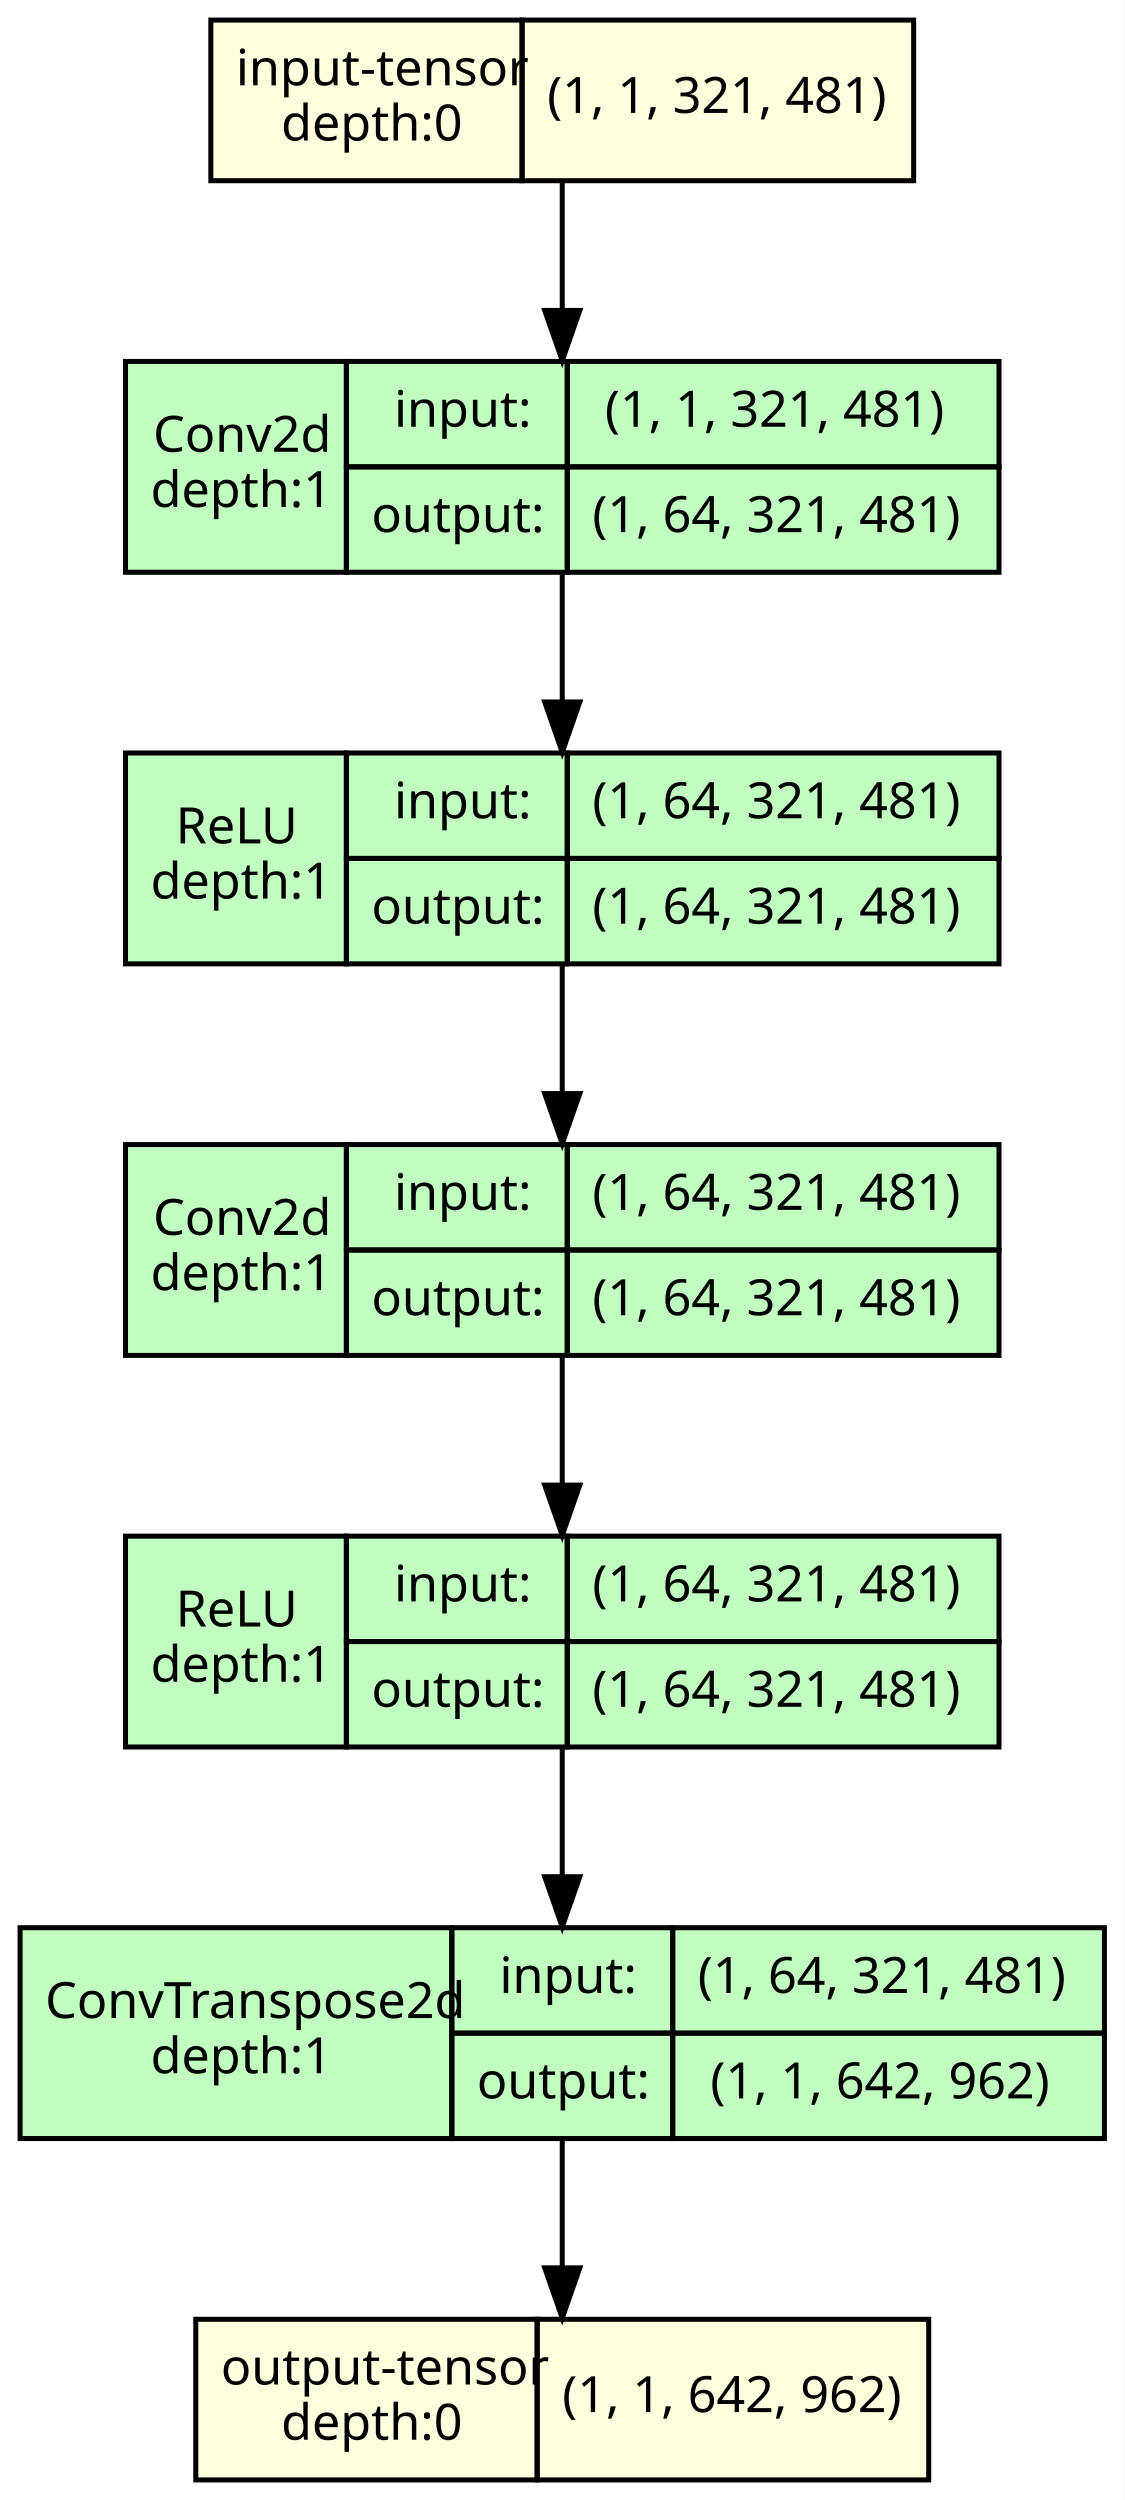
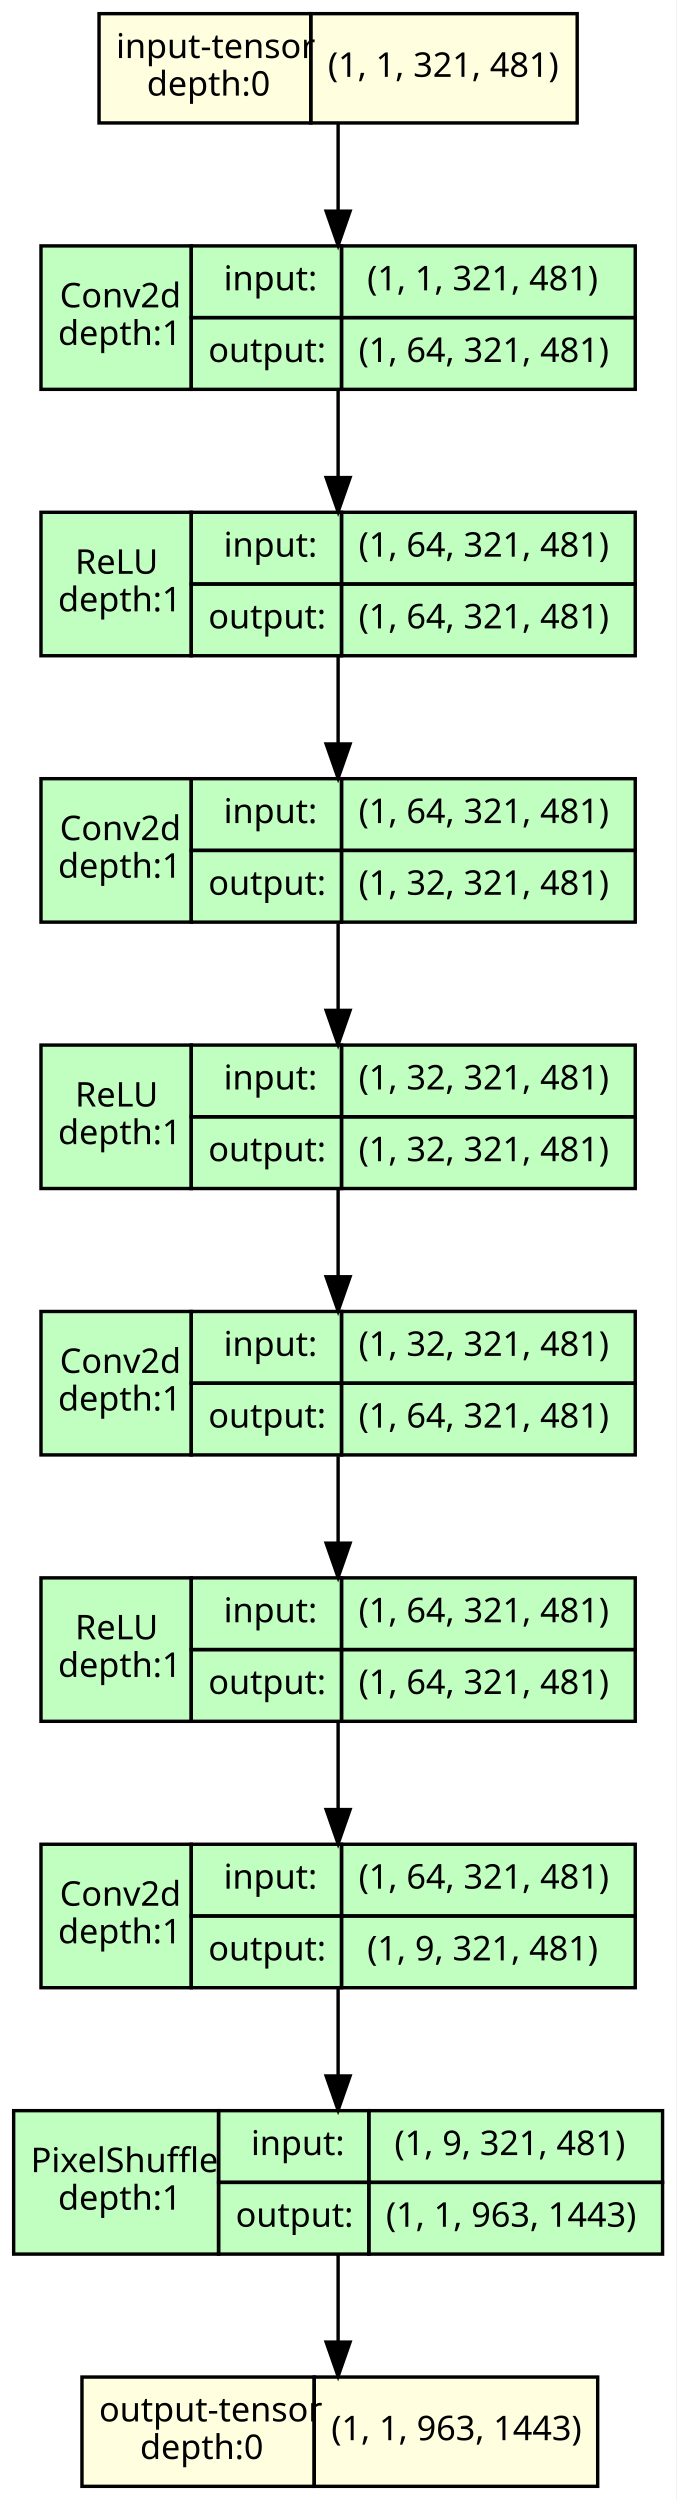
- <svg xmlns="http://www.w3.org/2000/svg" width="224pt" height="498pt" viewBox="0.00 0.00 224.00 498.00">
-   <g id="graph0" class="graph" transform="scale(1 1) rotate(0) translate(4 494)">
-     <polygon fill="white" stroke="transparent" points="-4,4 -4,-494 220,-494 220,4 -4,4" />
+ <svg xmlns="http://www.w3.org/2000/svg" width="198pt" height="732pt" viewBox="0.00 0.00 198.00 732.00">
+   <g id="graph0" class="graph" transform="scale(1 1) rotate(0) translate(4 728)">
+     <polygon fill="white" stroke="transparent" points="-4,4 -4,-728 194,-728 194,4 -4,4" />
    <g id="node1" class="node">
-       <polygon fill="lightyellow" stroke="transparent" points="178,-490 38,-490 38,-458 178,-458 178,-490" />
-       <polygon fill="none" stroke="black" points="38,-458 38,-490 100,-490 100,-458 38,-458" />
-       <text text-anchor="start" x="43" y="-477" font-family="Linux libertine" font-size="10.00">input-tensor</text>
-       <text text-anchor="start" x="52" y="-466" font-family="Linux libertine" font-size="10.00">depth:0</text>
-       <polygon fill="none" stroke="black" points="100,-458 100,-490 178,-490 178,-458 100,-458" />
-       <text text-anchor="start" x="105" y="-471.5" font-family="Linux libertine" font-size="10.00">(1, 1, 321, 481)</text>
+       <polygon fill="lightyellow" stroke="transparent" points="165,-724 25,-724 25,-692 165,-692 165,-724" />
+       <polygon fill="none" stroke="black" points="25,-692 25,-724 87,-724 87,-692 25,-692" />
+       <text text-anchor="start" x="30" y="-711" font-family="Linux libertine" font-size="10.00">input-tensor</text>
+       <text text-anchor="start" x="39" y="-700" font-family="Linux libertine" font-size="10.00">depth:0</text>
+       <polygon fill="none" stroke="black" points="87,-692 87,-724 165,-724 165,-692 87,-692" />
+       <text text-anchor="start" x="92" y="-705.5" font-family="Linux libertine" font-size="10.00">(1, 1, 321, 481)</text>
    </g>
    <g id="node2" class="node">
-       <polygon fill="#c1ffc1" stroke="transparent" points="195,-422 21,-422 21,-380 195,-380 195,-422" />
-       <polygon fill="none" stroke="black" points="21,-380 21,-422 65,-422 65,-380 21,-380" />
-       <text text-anchor="start" x="26.5" y="-404" font-family="Linux libertine" font-size="10.00">Conv2d</text>
-       <text text-anchor="start" x="26" y="-393" font-family="Linux libertine" font-size="10.00">depth:1</text>
-       <polygon fill="none" stroke="black" points="65,-401 65,-422 109,-422 109,-401 65,-401" />
-       <text text-anchor="start" x="74.5" y="-409" font-family="Linux libertine" font-size="10.00">input:</text>
-       <polygon fill="none" stroke="black" points="109,-401 109,-422 195,-422 195,-401 109,-401" />
-       <text text-anchor="start" x="116.5" y="-409" font-family="Linux libertine" font-size="10.00">(1, 1, 321, 481) </text>
-       <polygon fill="none" stroke="black" points="65,-380 65,-401 109,-401 109,-380 65,-380" />
-       <text text-anchor="start" x="70" y="-388" font-family="Linux libertine" font-size="10.00">output: </text>
-       <polygon fill="none" stroke="black" points="109,-380 109,-401 195,-401 195,-380 109,-380" />
-       <text text-anchor="start" x="114" y="-388" font-family="Linux libertine" font-size="10.00">(1, 64, 321, 481) </text>
+       <polygon fill="#c1ffc1" stroke="transparent" points="182,-656 8,-656 8,-614 182,-614 182,-656" />
+       <polygon fill="none" stroke="black" points="8,-614 8,-656 52,-656 52,-614 8,-614" />
+       <text text-anchor="start" x="13.5" y="-638" font-family="Linux libertine" font-size="10.00">Conv2d</text>
+       <text text-anchor="start" x="13" y="-627" font-family="Linux libertine" font-size="10.00">depth:1</text>
+       <polygon fill="none" stroke="black" points="52,-635 52,-656 96,-656 96,-635 52,-635" />
+       <text text-anchor="start" x="61.5" y="-643" font-family="Linux libertine" font-size="10.00">input:</text>
+       <polygon fill="none" stroke="black" points="96,-635 96,-656 182,-656 182,-635 96,-635" />
+       <text text-anchor="start" x="103.5" y="-643" font-family="Linux libertine" font-size="10.00">(1, 1, 321, 481) </text>
+       <polygon fill="none" stroke="black" points="52,-614 52,-635 96,-635 96,-614 52,-614" />
+       <text text-anchor="start" x="57" y="-622" font-family="Linux libertine" font-size="10.00">output: </text>
+       <polygon fill="none" stroke="black" points="96,-614 96,-635 182,-635 182,-614 96,-614" />
+       <text text-anchor="start" x="101" y="-622" font-family="Linux libertine" font-size="10.00">(1, 64, 321, 481) </text>
    </g>
    <g id="edge1" class="edge">
-       <path fill="none" stroke="black" d="M108,-457.94C108,-450.45 108,-441.12 108,-432.24" />
-       <polygon fill="black" stroke="black" points="111.5,-432.16 108,-422.16 104.5,-432.16 111.5,-432.16" />
+       <path fill="none" stroke="black" d="M95,-691.94C95,-684.45 95,-675.12 95,-666.24" />
+       <polygon fill="black" stroke="black" points="98.5,-666.16 95,-656.16 91.5,-666.16 98.5,-666.16" />
    </g>
    <g id="node3" class="node">
-       <polygon fill="#c1ffc1" stroke="transparent" points="195,-344 21,-344 21,-302 195,-302 195,-344" />
-       <polygon fill="none" stroke="black" points="21,-302 21,-344 65,-344 65,-302 21,-302" />
-       <text text-anchor="start" x="31" y="-326" font-family="Linux libertine" font-size="10.00">ReLU</text>
-       <text text-anchor="start" x="26" y="-315" font-family="Linux libertine" font-size="10.00">depth:1</text>
-       <polygon fill="none" stroke="black" points="65,-323 65,-344 109,-344 109,-323 65,-323" />
-       <text text-anchor="start" x="74.5" y="-331" font-family="Linux libertine" font-size="10.00">input:</text>
-       <polygon fill="none" stroke="black" points="109,-323 109,-344 195,-344 195,-323 109,-323" />
-       <text text-anchor="start" x="114" y="-331" font-family="Linux libertine" font-size="10.00">(1, 64, 321, 481) </text>
-       <polygon fill="none" stroke="black" points="65,-302 65,-323 109,-323 109,-302 65,-302" />
-       <text text-anchor="start" x="70" y="-310" font-family="Linux libertine" font-size="10.00">output: </text>
-       <polygon fill="none" stroke="black" points="109,-302 109,-323 195,-323 195,-302 109,-302" />
-       <text text-anchor="start" x="114" y="-310" font-family="Linux libertine" font-size="10.00">(1, 64, 321, 481) </text>
+       <polygon fill="#c1ffc1" stroke="transparent" points="182,-578 8,-578 8,-536 182,-536 182,-578" />
+       <polygon fill="none" stroke="black" points="8,-536 8,-578 52,-578 52,-536 8,-536" />
+       <text text-anchor="start" x="18" y="-560" font-family="Linux libertine" font-size="10.00">ReLU</text>
+       <text text-anchor="start" x="13" y="-549" font-family="Linux libertine" font-size="10.00">depth:1</text>
+       <polygon fill="none" stroke="black" points="52,-557 52,-578 96,-578 96,-557 52,-557" />
+       <text text-anchor="start" x="61.5" y="-565" font-family="Linux libertine" font-size="10.00">input:</text>
+       <polygon fill="none" stroke="black" points="96,-557 96,-578 182,-578 182,-557 96,-557" />
+       <text text-anchor="start" x="101" y="-565" font-family="Linux libertine" font-size="10.00">(1, 64, 321, 481) </text>
+       <polygon fill="none" stroke="black" points="52,-536 52,-557 96,-557 96,-536 52,-536" />
+       <text text-anchor="start" x="57" y="-544" font-family="Linux libertine" font-size="10.00">output: </text>
+       <polygon fill="none" stroke="black" points="96,-536 96,-557 182,-557 182,-536 96,-536" />
+       <text text-anchor="start" x="101" y="-544" font-family="Linux libertine" font-size="10.00">(1, 64, 321, 481) </text>
    </g>
    <g id="edge2" class="edge">
-       <path fill="none" stroke="black" d="M108,-379.63C108,-371.82 108,-362.73 108,-354.18" />
-       <polygon fill="black" stroke="black" points="111.5,-354.16 108,-344.16 104.5,-354.16 111.5,-354.16" />
+       <path fill="none" stroke="black" d="M95,-613.63C95,-605.82 95,-596.73 95,-588.18" />
+       <polygon fill="black" stroke="black" points="98.5,-588.16 95,-578.16 91.5,-588.16 98.5,-588.16" />
    </g>
    <g id="node4" class="node">
-       <polygon fill="#c1ffc1" stroke="transparent" points="195,-266 21,-266 21,-224 195,-224 195,-266" />
-       <polygon fill="none" stroke="black" points="21,-224 21,-266 65,-266 65,-224 21,-224" />
-       <text text-anchor="start" x="26.5" y="-248" font-family="Linux libertine" font-size="10.00">Conv2d</text>
-       <text text-anchor="start" x="26" y="-237" font-family="Linux libertine" font-size="10.00">depth:1</text>
-       <polygon fill="none" stroke="black" points="65,-245 65,-266 109,-266 109,-245 65,-245" />
-       <text text-anchor="start" x="74.5" y="-253" font-family="Linux libertine" font-size="10.00">input:</text>
-       <polygon fill="none" stroke="black" points="109,-245 109,-266 195,-266 195,-245 109,-245" />
-       <text text-anchor="start" x="114" y="-253" font-family="Linux libertine" font-size="10.00">(1, 64, 321, 481) </text>
-       <polygon fill="none" stroke="black" points="65,-224 65,-245 109,-245 109,-224 65,-224" />
-       <text text-anchor="start" x="70" y="-232" font-family="Linux libertine" font-size="10.00">output: </text>
-       <polygon fill="none" stroke="black" points="109,-224 109,-245 195,-245 195,-224 109,-224" />
-       <text text-anchor="start" x="114" y="-232" font-family="Linux libertine" font-size="10.00">(1, 64, 321, 481) </text>
+       <polygon fill="#c1ffc1" stroke="transparent" points="182,-500 8,-500 8,-458 182,-458 182,-500" />
+       <polygon fill="none" stroke="black" points="8,-458 8,-500 52,-500 52,-458 8,-458" />
+       <text text-anchor="start" x="13.5" y="-482" font-family="Linux libertine" font-size="10.00">Conv2d</text>
+       <text text-anchor="start" x="13" y="-471" font-family="Linux libertine" font-size="10.00">depth:1</text>
+       <polygon fill="none" stroke="black" points="52,-479 52,-500 96,-500 96,-479 52,-479" />
+       <text text-anchor="start" x="61.5" y="-487" font-family="Linux libertine" font-size="10.00">input:</text>
+       <polygon fill="none" stroke="black" points="96,-479 96,-500 182,-500 182,-479 96,-479" />
+       <text text-anchor="start" x="101" y="-487" font-family="Linux libertine" font-size="10.00">(1, 64, 321, 481) </text>
+       <polygon fill="none" stroke="black" points="52,-458 52,-479 96,-479 96,-458 52,-458" />
+       <text text-anchor="start" x="57" y="-466" font-family="Linux libertine" font-size="10.00">output: </text>
+       <polygon fill="none" stroke="black" points="96,-458 96,-479 182,-479 182,-458 96,-458" />
+       <text text-anchor="start" x="101" y="-466" font-family="Linux libertine" font-size="10.00">(1, 32, 321, 481) </text>
    </g>
    <g id="edge3" class="edge">
-       <path fill="none" stroke="black" d="M108,-301.63C108,-293.82 108,-284.73 108,-276.18" />
-       <polygon fill="black" stroke="black" points="111.5,-276.16 108,-266.16 104.5,-276.16 111.5,-276.16" />
+       <path fill="none" stroke="black" d="M95,-535.63C95,-527.82 95,-518.73 95,-510.18" />
+       <polygon fill="black" stroke="black" points="98.5,-510.16 95,-500.16 91.5,-510.16 98.5,-510.16" />
    </g>
    <g id="node5" class="node">
-       <polygon fill="#c1ffc1" stroke="transparent" points="195,-188 21,-188 21,-146 195,-146 195,-188" />
-       <polygon fill="none" stroke="black" points="21,-146 21,-188 65,-188 65,-146 21,-146" />
-       <text text-anchor="start" x="31" y="-170" font-family="Linux libertine" font-size="10.00">ReLU</text>
-       <text text-anchor="start" x="26" y="-159" font-family="Linux libertine" font-size="10.00">depth:1</text>
-       <polygon fill="none" stroke="black" points="65,-167 65,-188 109,-188 109,-167 65,-167" />
-       <text text-anchor="start" x="74.5" y="-175" font-family="Linux libertine" font-size="10.00">input:</text>
-       <polygon fill="none" stroke="black" points="109,-167 109,-188 195,-188 195,-167 109,-167" />
-       <text text-anchor="start" x="114" y="-175" font-family="Linux libertine" font-size="10.00">(1, 64, 321, 481) </text>
-       <polygon fill="none" stroke="black" points="65,-146 65,-167 109,-167 109,-146 65,-146" />
-       <text text-anchor="start" x="70" y="-154" font-family="Linux libertine" font-size="10.00">output: </text>
-       <polygon fill="none" stroke="black" points="109,-146 109,-167 195,-167 195,-146 109,-146" />
-       <text text-anchor="start" x="114" y="-154" font-family="Linux libertine" font-size="10.00">(1, 64, 321, 481) </text>
+       <polygon fill="#c1ffc1" stroke="transparent" points="182,-422 8,-422 8,-380 182,-380 182,-422" />
+       <polygon fill="none" stroke="black" points="8,-380 8,-422 52,-422 52,-380 8,-380" />
+       <text text-anchor="start" x="18" y="-404" font-family="Linux libertine" font-size="10.00">ReLU</text>
+       <text text-anchor="start" x="13" y="-393" font-family="Linux libertine" font-size="10.00">depth:1</text>
+       <polygon fill="none" stroke="black" points="52,-401 52,-422 96,-422 96,-401 52,-401" />
+       <text text-anchor="start" x="61.5" y="-409" font-family="Linux libertine" font-size="10.00">input:</text>
+       <polygon fill="none" stroke="black" points="96,-401 96,-422 182,-422 182,-401 96,-401" />
+       <text text-anchor="start" x="101" y="-409" font-family="Linux libertine" font-size="10.00">(1, 32, 321, 481) </text>
+       <polygon fill="none" stroke="black" points="52,-380 52,-401 96,-401 96,-380 52,-380" />
+       <text text-anchor="start" x="57" y="-388" font-family="Linux libertine" font-size="10.00">output: </text>
+       <polygon fill="none" stroke="black" points="96,-380 96,-401 182,-401 182,-380 96,-380" />
+       <text text-anchor="start" x="101" y="-388" font-family="Linux libertine" font-size="10.00">(1, 32, 321, 481) </text>
    </g>
    <g id="edge4" class="edge">
-       <path fill="none" stroke="black" d="M108,-223.63C108,-215.82 108,-206.73 108,-198.18" />
-       <polygon fill="black" stroke="black" points="111.5,-198.16 108,-188.16 104.5,-198.16 111.5,-198.16" />
+       <path fill="none" stroke="black" d="M95,-457.63C95,-449.82 95,-440.73 95,-432.18" />
+       <polygon fill="black" stroke="black" points="98.5,-432.16 95,-422.16 91.5,-432.16 98.5,-432.16" />
    </g>
    <g id="node6" class="node">
-       <polygon fill="#c1ffc1" stroke="transparent" points="216,-110 0,-110 0,-68 216,-68 216,-110" />
-       <polygon fill="none" stroke="black" points="0,-68 0,-110 86,-110 86,-68 0,-68" />
-       <text text-anchor="start" x="5" y="-92" font-family="Linux libertine" font-size="10.00">ConvTranspose2d</text>
-       <text text-anchor="start" x="26" y="-81" font-family="Linux libertine" font-size="10.00">depth:1</text>
-       <polygon fill="none" stroke="black" points="86,-89 86,-110 130,-110 130,-89 86,-89" />
-       <text text-anchor="start" x="95.5" y="-97" font-family="Linux libertine" font-size="10.00">input:</text>
-       <polygon fill="none" stroke="black" points="130,-89 130,-110 216,-110 216,-89 130,-89" />
-       <text text-anchor="start" x="135" y="-97" font-family="Linux libertine" font-size="10.00">(1, 64, 321, 481) </text>
-       <polygon fill="none" stroke="black" points="86,-68 86,-89 130,-89 130,-68 86,-68" />
-       <text text-anchor="start" x="91" y="-76" font-family="Linux libertine" font-size="10.00">output: </text>
-       <polygon fill="none" stroke="black" points="130,-68 130,-89 216,-89 216,-68 130,-68" />
-       <text text-anchor="start" x="137.5" y="-76" font-family="Linux libertine" font-size="10.00">(1, 1, 642, 962) </text>
+       <polygon fill="#c1ffc1" stroke="transparent" points="182,-344 8,-344 8,-302 182,-302 182,-344" />
+       <polygon fill="none" stroke="black" points="8,-302 8,-344 52,-344 52,-302 8,-302" />
+       <text text-anchor="start" x="13.5" y="-326" font-family="Linux libertine" font-size="10.00">Conv2d</text>
+       <text text-anchor="start" x="13" y="-315" font-family="Linux libertine" font-size="10.00">depth:1</text>
+       <polygon fill="none" stroke="black" points="52,-323 52,-344 96,-344 96,-323 52,-323" />
+       <text text-anchor="start" x="61.5" y="-331" font-family="Linux libertine" font-size="10.00">input:</text>
+       <polygon fill="none" stroke="black" points="96,-323 96,-344 182,-344 182,-323 96,-323" />
+       <text text-anchor="start" x="101" y="-331" font-family="Linux libertine" font-size="10.00">(1, 32, 321, 481) </text>
+       <polygon fill="none" stroke="black" points="52,-302 52,-323 96,-323 96,-302 52,-302" />
+       <text text-anchor="start" x="57" y="-310" font-family="Linux libertine" font-size="10.00">output: </text>
+       <polygon fill="none" stroke="black" points="96,-302 96,-323 182,-323 182,-302 96,-302" />
+       <text text-anchor="start" x="101" y="-310" font-family="Linux libertine" font-size="10.00">(1, 64, 321, 481) </text>
    </g>
    <g id="edge5" class="edge">
-       <path fill="none" stroke="black" d="M108,-145.63C108,-137.82 108,-128.73 108,-120.18" />
-       <polygon fill="black" stroke="black" points="111.5,-120.16 108,-110.16 104.5,-120.16 111.5,-120.16" />
+       <path fill="none" stroke="black" d="M95,-379.63C95,-371.82 95,-362.73 95,-354.18" />
+       <polygon fill="black" stroke="black" points="98.5,-354.16 95,-344.16 91.5,-354.16 98.5,-354.16" />
    </g>
    <g id="node7" class="node">
-       <polygon fill="lightyellow" stroke="transparent" points="181,-32 35,-32 35,0 181,0 181,-32" />
-       <polygon fill="none" stroke="black" points="35,0 35,-32 103,-32 103,0 35,0" />
-       <text text-anchor="start" x="40" y="-19" font-family="Linux libertine" font-size="10.00">output-tensor</text>
-       <text text-anchor="start" x="52" y="-8" font-family="Linux libertine" font-size="10.00">depth:0</text>
-       <polygon fill="none" stroke="black" points="103,0 103,-32 181,-32 181,0 103,0" />
-       <text text-anchor="start" x="108" y="-13.5" font-family="Linux libertine" font-size="10.00">(1, 1, 642, 962)</text>
+       <polygon fill="#c1ffc1" stroke="transparent" points="182,-266 8,-266 8,-224 182,-224 182,-266" />
+       <polygon fill="none" stroke="black" points="8,-224 8,-266 52,-266 52,-224 8,-224" />
+       <text text-anchor="start" x="18" y="-248" font-family="Linux libertine" font-size="10.00">ReLU</text>
+       <text text-anchor="start" x="13" y="-237" font-family="Linux libertine" font-size="10.00">depth:1</text>
+       <polygon fill="none" stroke="black" points="52,-245 52,-266 96,-266 96,-245 52,-245" />
+       <text text-anchor="start" x="61.5" y="-253" font-family="Linux libertine" font-size="10.00">input:</text>
+       <polygon fill="none" stroke="black" points="96,-245 96,-266 182,-266 182,-245 96,-245" />
+       <text text-anchor="start" x="101" y="-253" font-family="Linux libertine" font-size="10.00">(1, 64, 321, 481) </text>
+       <polygon fill="none" stroke="black" points="52,-224 52,-245 96,-245 96,-224 52,-224" />
+       <text text-anchor="start" x="57" y="-232" font-family="Linux libertine" font-size="10.00">output: </text>
+       <polygon fill="none" stroke="black" points="96,-224 96,-245 182,-245 182,-224 96,-224" />
+       <text text-anchor="start" x="101" y="-232" font-family="Linux libertine" font-size="10.00">(1, 64, 321, 481) </text>
    </g>
    <g id="edge6" class="edge">
-       <path fill="none" stroke="black" d="M108,-67.84C108,-59.89 108,-50.66 108,-42.26" />
-       <polygon fill="black" stroke="black" points="111.5,-42.24 108,-32.24 104.5,-42.24 111.5,-42.24" />
+       <path fill="none" stroke="black" d="M95,-301.63C95,-293.82 95,-284.73 95,-276.18" />
+       <polygon fill="black" stroke="black" points="98.5,-276.16 95,-266.16 91.5,-276.16 98.5,-276.16" />
+     </g>
+     <g id="node8" class="node">
+       <polygon fill="#c1ffc1" stroke="transparent" points="182,-188 8,-188 8,-146 182,-146 182,-188" />
+       <polygon fill="none" stroke="black" points="8,-146 8,-188 52,-188 52,-146 8,-146" />
+       <text text-anchor="start" x="13.5" y="-170" font-family="Linux libertine" font-size="10.00">Conv2d</text>
+       <text text-anchor="start" x="13" y="-159" font-family="Linux libertine" font-size="10.00">depth:1</text>
+       <polygon fill="none" stroke="black" points="52,-167 52,-188 96,-188 96,-167 52,-167" />
+       <text text-anchor="start" x="61.5" y="-175" font-family="Linux libertine" font-size="10.00">input:</text>
+       <polygon fill="none" stroke="black" points="96,-167 96,-188 182,-188 182,-167 96,-167" />
+       <text text-anchor="start" x="101" y="-175" font-family="Linux libertine" font-size="10.00">(1, 64, 321, 481) </text>
+       <polygon fill="none" stroke="black" points="52,-146 52,-167 96,-167 96,-146 52,-146" />
+       <text text-anchor="start" x="57" y="-154" font-family="Linux libertine" font-size="10.00">output: </text>
+       <polygon fill="none" stroke="black" points="96,-146 96,-167 182,-167 182,-146 96,-146" />
+       <text text-anchor="start" x="103.5" y="-154" font-family="Linux libertine" font-size="10.00">(1, 9, 321, 481) </text>
+     </g>
+     <g id="edge7" class="edge">
+       <path fill="none" stroke="black" d="M95,-223.63C95,-215.82 95,-206.73 95,-198.18" />
+       <polygon fill="black" stroke="black" points="98.5,-198.16 95,-188.16 91.5,-198.16 98.5,-198.16" />
+     </g>
+     <g id="node9" class="node">
+       <polygon fill="#c1ffc1" stroke="transparent" points="190,-110 0,-110 0,-68 190,-68 190,-110" />
+       <polygon fill="none" stroke="black" points="0,-68 0,-110 60,-110 60,-68 0,-68" />
+       <text text-anchor="start" x="5" y="-92" font-family="Linux libertine" font-size="10.00">PixelShuffle</text>
+       <text text-anchor="start" x="13" y="-81" font-family="Linux libertine" font-size="10.00">depth:1</text>
+       <polygon fill="none" stroke="black" points="60,-89 60,-110 104,-110 104,-89 60,-89" />
+       <text text-anchor="start" x="69.5" y="-97" font-family="Linux libertine" font-size="10.00">input:</text>
+       <polygon fill="none" stroke="black" points="104,-89 104,-110 190,-110 190,-89 104,-89" />
+       <text text-anchor="start" x="111.5" y="-97" font-family="Linux libertine" font-size="10.00">(1, 9, 321, 481) </text>
+       <polygon fill="none" stroke="black" points="60,-68 60,-89 104,-89 104,-68 60,-68" />
+       <text text-anchor="start" x="65" y="-76" font-family="Linux libertine" font-size="10.00">output: </text>
+       <polygon fill="none" stroke="black" points="104,-68 104,-89 190,-89 190,-68 104,-68" />
+       <text text-anchor="start" x="109" y="-76" font-family="Linux libertine" font-size="10.00">(1, 1, 963, 1443) </text>
+     </g>
+     <g id="edge8" class="edge">
+       <path fill="none" stroke="black" d="M95,-145.63C95,-137.82 95,-128.73 95,-120.18" />
+       <polygon fill="black" stroke="black" points="98.5,-120.16 95,-110.16 91.5,-120.16 98.5,-120.16" />
+     </g>
+     <g id="node10" class="node">
+       <polygon fill="lightyellow" stroke="transparent" points="170.5,-32 19.5,-32 19.5,0 170.5,0 170.5,-32" />
+       <polygon fill="none" stroke="black" points="20,0 20,-32 88,-32 88,0 20,0" />
+       <text text-anchor="start" x="25" y="-19" font-family="Linux libertine" font-size="10.00">output-tensor</text>
+       <text text-anchor="start" x="37" y="-8" font-family="Linux libertine" font-size="10.00">depth:0</text>
+       <polygon fill="none" stroke="black" points="88,0 88,-32 171,-32 171,0 88,0" />
+       <text text-anchor="start" x="93" y="-13.5" font-family="Linux libertine" font-size="10.00">(1, 1, 963, 1443)</text>
+     </g>
+     <g id="edge9" class="edge">
+       <path fill="none" stroke="black" d="M95,-67.84C95,-59.89 95,-50.66 95,-42.26" />
+       <polygon fill="black" stroke="black" points="98.5,-42.24 95,-32.24 91.5,-42.24 98.5,-42.24" />
    </g>
  </g>
</svg>
